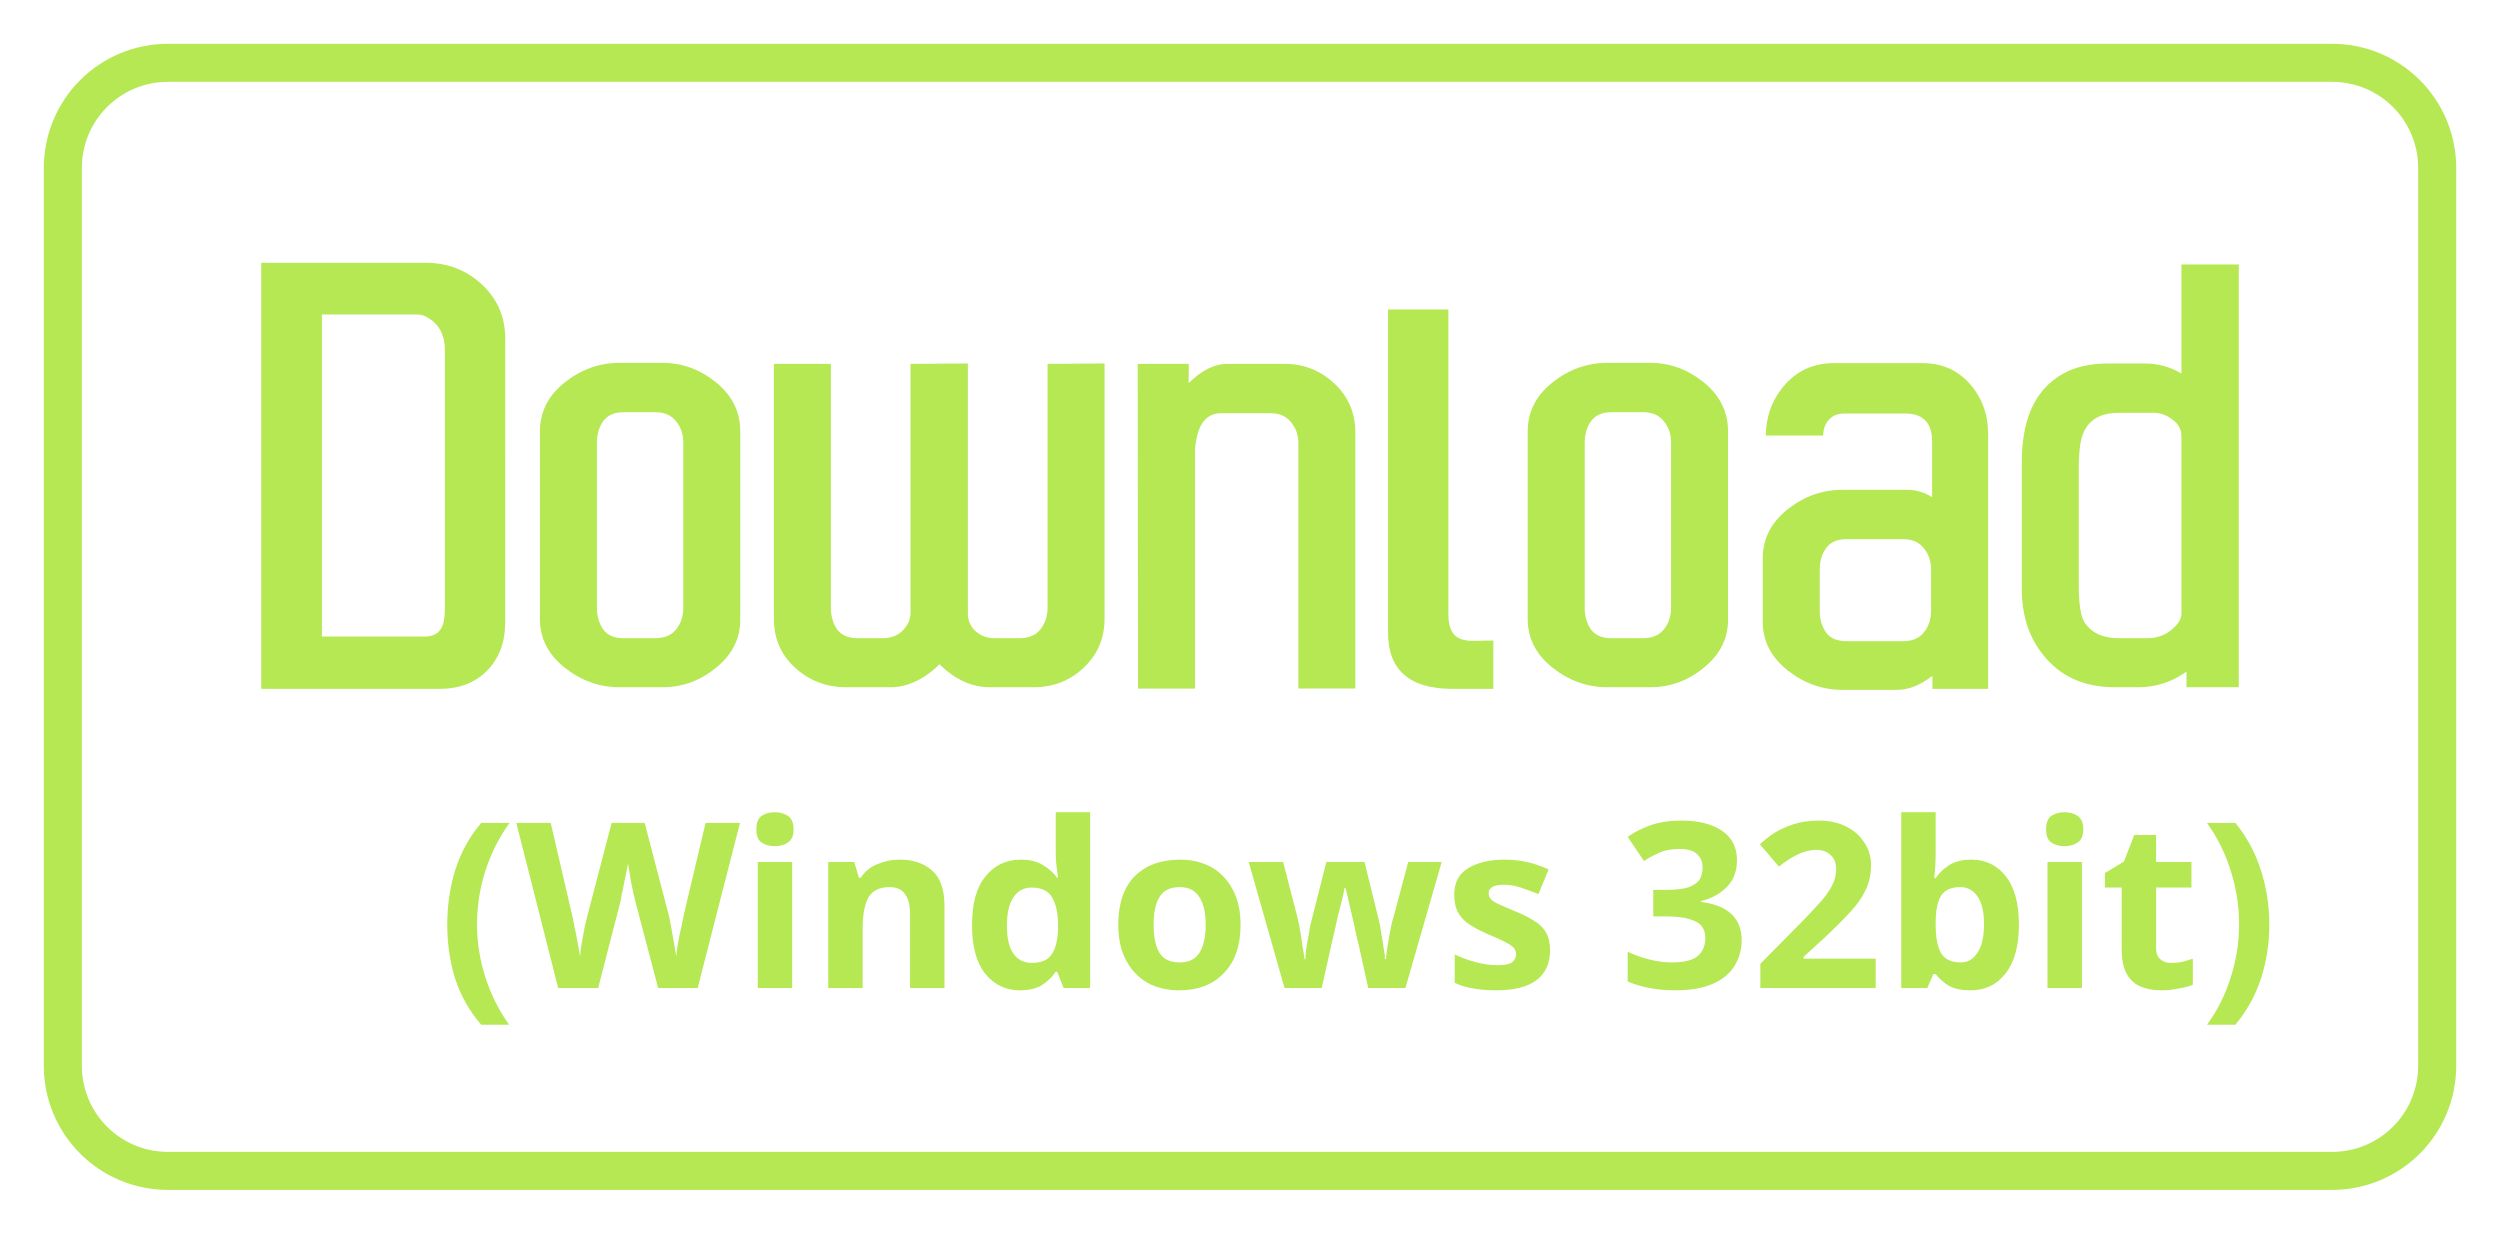
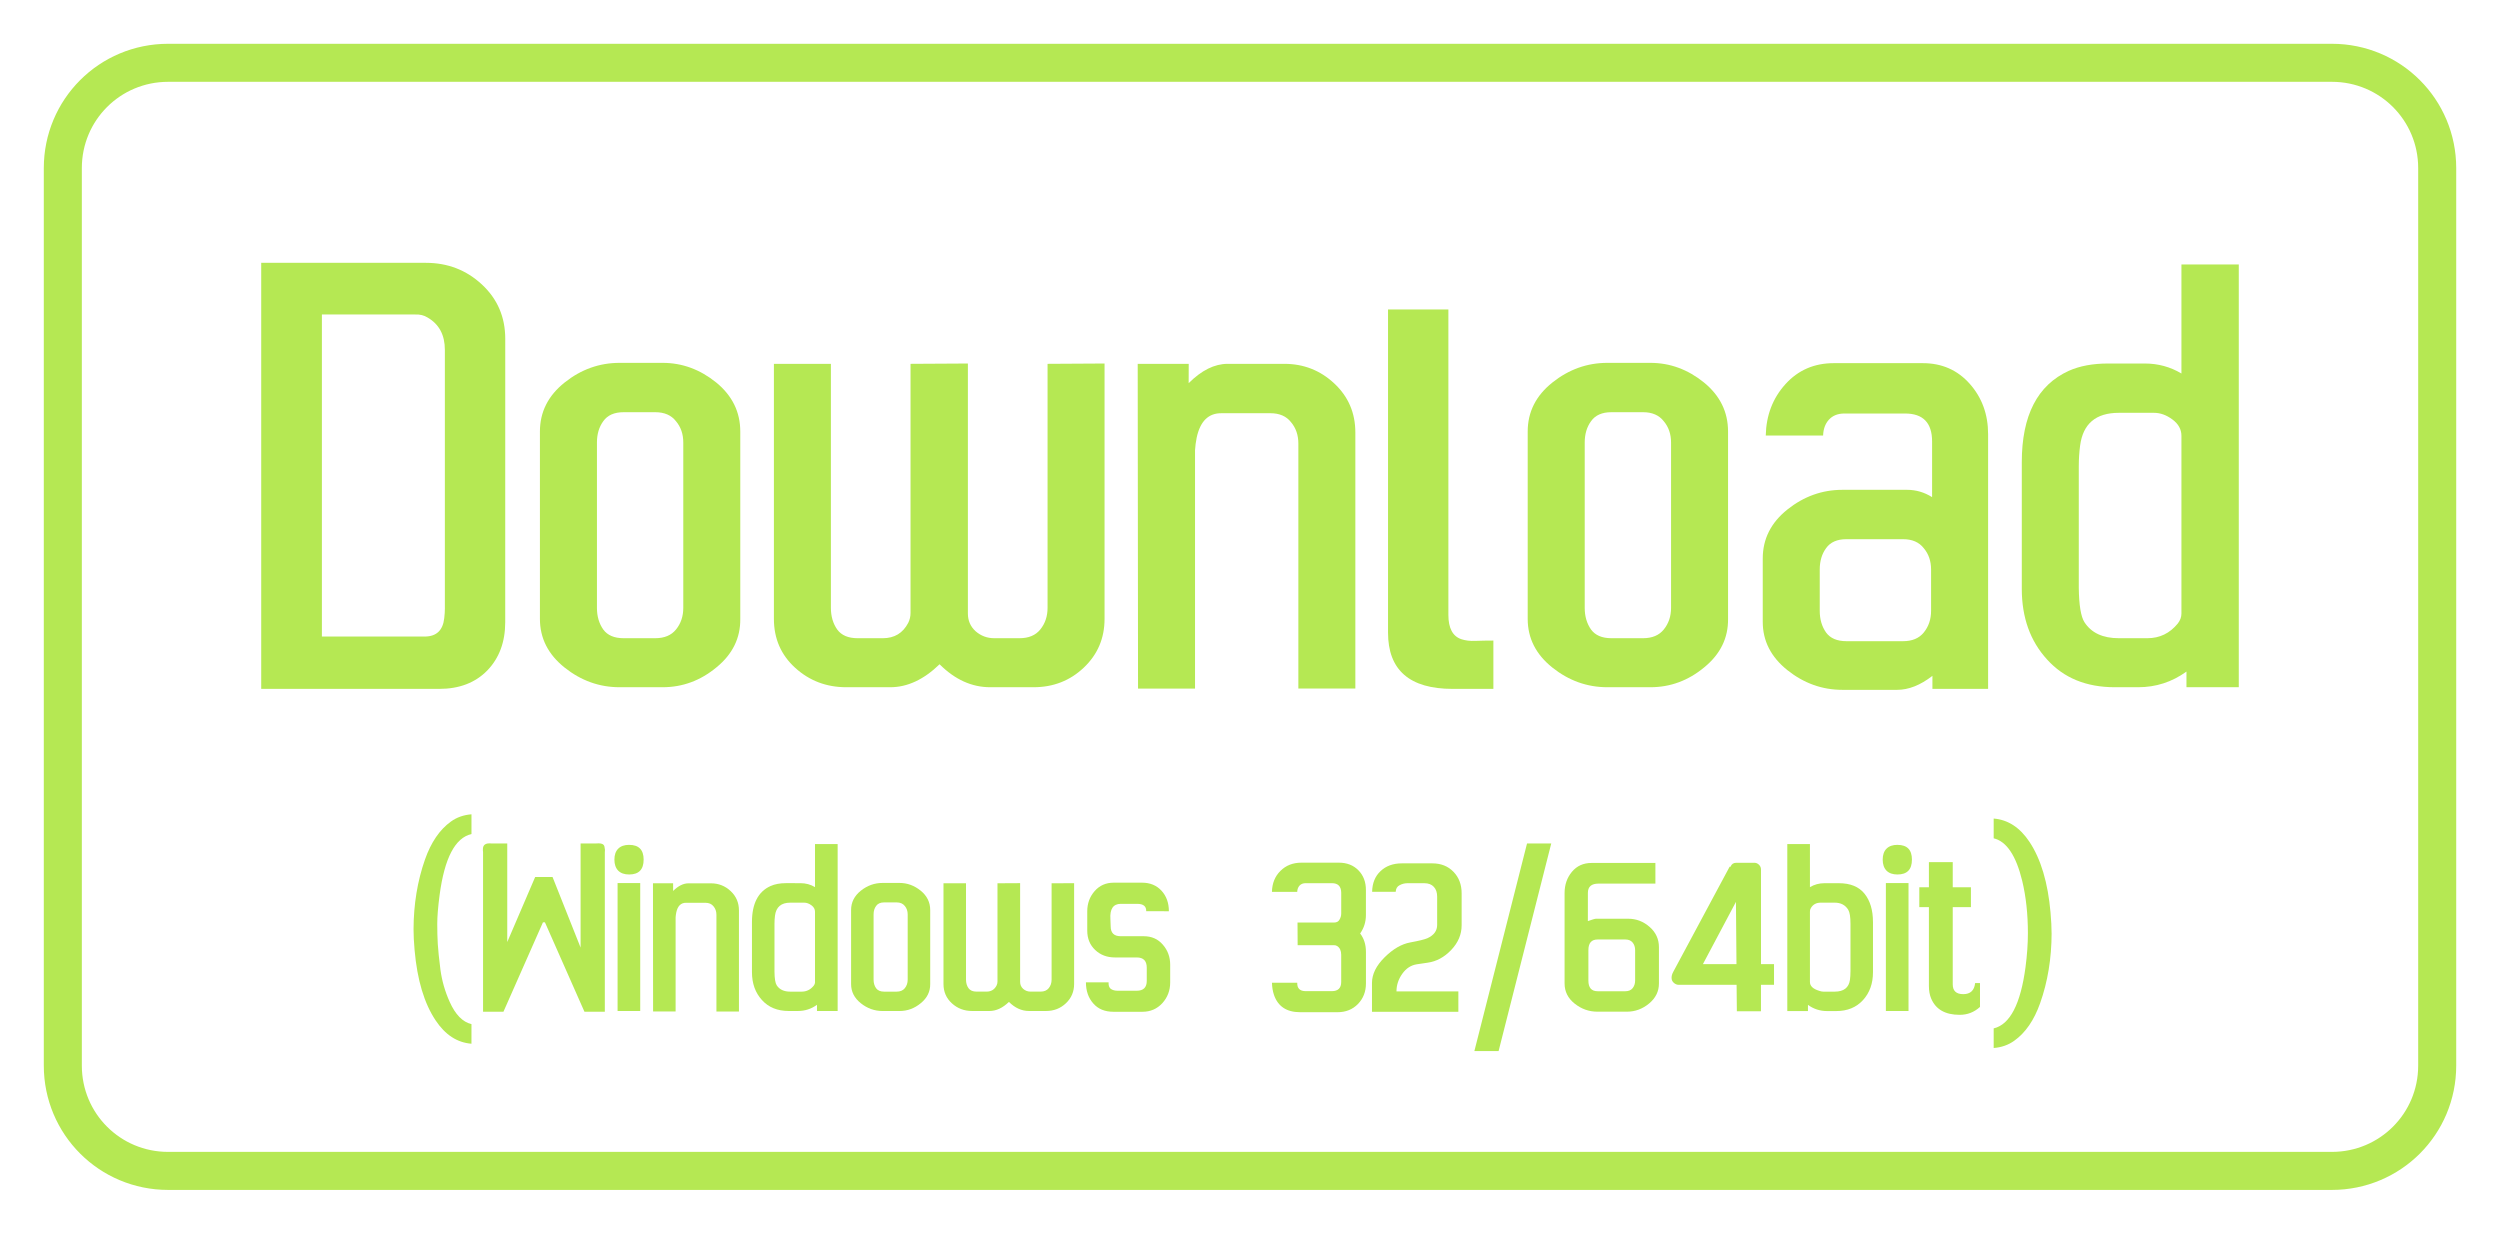
<svg xmlns="http://www.w3.org/2000/svg" width="84.002mm" height="41.453mm" viewBox="0 0 84.002 41.453" version="1.1" id="svg5">
  <defs id="defs2" />
  <g id="layer1" transform="translate(-1.542149,-1.966686)">
    <path id="rect846" style="fill:none;stroke:#b5e853;stroke-width:1.278" d="M 7.191,4.077 H 79.896 c 1.96,0 3.538,1.578 3.538,3.538 V 37.772 c 0,1.96 -1.578,3.538 -3.538,3.538 H 7.191 c -1.96,0 -3.538,-1.578 -3.538,-3.538 V 7.615 c 0,-1.96 1.578,-3.538 3.538,-3.538 z" />
    <g aria-label="Download" id="text43662" style="font-size:22.941px;line-height:1.25;font-family:Uroob;-inkscape-font-specification:Uroob;letter-spacing:0px;word-spacing:0px;fill:#b5e853;stroke-width:0.269">
      <path d="m 18.518,22.874 q 0,0.997 -0.605,1.624 -0.605,0.616 -1.613,0.616 H 10.319 V 10.798 h 5.534 q 1.098,0 1.882,0.728 0.784,0.728 0.784,1.826 z m -2.028,-0.482 v -8.67 q 0,-0.751 -0.582,-1.087 -0.179,-0.112 -0.414,-0.101 h -3.136 v 10.821 h 3.473 q 0.571,-0.011 0.638,-0.616 0.022,-0.179 0.022,-0.347 z" id="path13883" />
      <path d="m 26.416,22.762 q 0.011,0.963 -0.795,1.624 -0.807,0.672 -1.815,0.672 h -1.445 q -1.019,0 -1.848,-0.661 -0.829,-0.661 -0.829,-1.635 v -6.295 q 0,-0.986 0.829,-1.647 0.829,-0.661 1.848,-0.661 h 1.445 q 0.986,0 1.803,0.661 0.807,0.661 0.807,1.647 z m -1.915,-0.37 v -5.556 q 0,-0.426 -0.246,-0.717 -0.235,-0.302 -0.695,-0.302 h -1.064 q -0.47,0 -0.683,0.302 -0.213,0.291 -0.213,0.717 v 5.556 q 0,0.426 0.213,0.728 0.213,0.291 0.683,0.291 h 1.064 q 0.459,0 0.695,-0.291 0.246,-0.302 0.246,-0.728 z" id="path13885" />
      <path d="m 33.114,24.285 q -0.795,0.773 -1.658,0.773 h -1.479 q -0.997,0 -1.714,-0.65 -0.717,-0.65 -0.717,-1.647 v -8.569 h 1.915 v 8.2 q 0,0.426 0.213,0.728 0.213,0.291 0.683,0.291 h 0.851 q 0.582,0 0.851,-0.515 0.078,-0.157 0.078,-0.336 v -8.368 l 1.927,-0.011 v 8.401 q 0,0.358 0.258,0.594 0.269,0.235 0.627,0.235 h 0.851 q 0.459,0 0.695,-0.291 0.246,-0.302 0.246,-0.728 v -8.2 l 1.915,-0.011 v 8.581 q 0,0.975 -0.695,1.635 -0.695,0.661 -1.691,0.661 h -1.456 q -0.93,0 -1.703,-0.773 z" id="path13887" />
      <path d="m 41.482,14.842 q 0.65,-0.65 1.311,-0.65 h 1.904 q 0.975,0 1.68,0.661 0.706,0.661 0.706,1.647 v 8.603 h -1.915 v -8.233 q 0,-0.426 -0.246,-0.717 -0.235,-0.302 -0.695,-0.302 h -1.635 q -0.661,-0.011 -0.84,0.818 -0.045,0.224 -0.056,0.426 v 8.009 h -1.915 l -0.011,-10.91 h 1.714 z" id="path13889" />
      <path d="m 50.354,25.114 q -2.173,0 -2.173,-1.893 V 12.366 h 2.028 v 10.261 q 0,0.672 0.437,0.818 0.202,0.067 0.47,0.056 0.28,-0.011 0.605,-0.011 v 1.624 z" id="path13891" />
      <path d="m 59.606,22.762 q 0.011,0.963 -0.795,1.624 -0.807,0.672 -1.815,0.672 h -1.445 q -1.019,0 -1.848,-0.661 -0.829,-0.661 -0.829,-1.635 v -6.295 q 0,-0.986 0.829,-1.647 0.829,-0.661 1.848,-0.661 h 1.445 q 0.986,0 1.803,0.661 0.807,0.661 0.807,1.647 z m -1.915,-0.37 v -5.556 q 0,-0.426 -0.246,-0.717 -0.235,-0.302 -0.695,-0.302 h -1.064 q -0.47,0 -0.683,0.302 -0.213,0.291 -0.213,0.717 v 5.556 q 0,0.426 0.213,0.728 0.213,0.291 0.683,0.291 h 1.064 q 0.459,0 0.695,-0.291 0.246,-0.302 0.246,-0.728 z" id="path13893" />
      <path d="m 66.462,16.802 q 0,-0.941 -0.907,-0.941 h -2.039 q -0.336,0 -0.526,0.213 -0.179,0.202 -0.19,0.526 h -1.927 q 0.022,-1.019 0.661,-1.725 0.638,-0.706 1.624,-0.706 h 2.991 q 0.963,0 1.579,0.695 0.616,0.695 0.616,1.691 v 8.558 h -1.871 v -0.437 q -0.605,0.47 -1.187,0.47 h -1.837 q -1.019,0 -1.848,-0.661 -0.829,-0.661 -0.829,-1.624 v -2.128 q 0,-0.986 0.829,-1.647 0.829,-0.661 1.848,-0.661 h 2.173 q 0.448,0 0.84,0.246 z m -0.034,5.69 v -1.389 q 0,-0.426 -0.246,-0.717 -0.235,-0.302 -0.695,-0.302 h -1.904 q -0.47,0 -0.683,0.302 -0.213,0.291 -0.213,0.717 v 1.389 q 0,0.426 0.213,0.728 0.213,0.291 0.683,0.291 h 1.904 q 0.459,0 0.695,-0.291 0.246,-0.302 0.246,-0.728 z" id="path13895" />
      <path d="m 73.608,14.181 q 0.672,0 1.232,0.336 v -3.663 h 1.927 V 25.058 H 75.009 v -0.526 q -0.728,0.526 -1.624,0.526 h -0.784 q -1.434,0 -2.274,-0.93 -0.851,-0.93 -0.851,-2.375 v -4.257 q 0,-2.352 1.579,-3.069 0.549,-0.246 1.322,-0.246 z m 1.232,8.401 v -5.971 q 0,-0.325 -0.302,-0.549 -0.302,-0.224 -0.616,-0.224 h -1.187 q -1.154,0 -1.299,1.098 -0.045,0.336 -0.045,0.706 v 4.077 q 0.011,0.874 0.19,1.154 0.347,0.538 1.154,0.538 h 0.963 q 0.616,0 1.019,-0.493 0.123,-0.157 0.123,-0.336 z" id="path13897" />
    </g>
-     <text xml:space="preserve" style="font-style:normal;font-variant:normal;font-weight:bold;font-stretch:normal;font-size:7.761px;font-family:Candara;-inkscape-font-specification:'Candara Bold';fill:#b5e853;fill-opacity:1;stroke-width:0.265" x="16.256" y="35.163" id="text264">
-       <tspan id="tspan262" style="font-style:normal;font-variant:normal;font-weight:bold;font-stretch:normal;font-size:7.761px;font-family:Candara;-inkscape-font-specification:'Candara Bold';fill:#b5e853;fill-opacity:1;stroke-width:0.265" x="16.256" y="35.163">(Windows 32bit)</tspan>
-     </text>
+     <g aria-label="(Windows 32/64bit)" id="text264" style="font-weight:bold;font-size:11.289px;font-family:Uroob;-inkscape-font-specification:'Uroob Bold';fill:#b5e853;stroke-width:0.265" transform="matrix(0.8024209,0,0,0.8024209,7.863418,6.609833)">
+       <path d="M 11.864,37.919 Q 10.966,37.848 10.365,36.944 9.648,35.874 9.483,34 9.439,33.504 9.439,33.124 q 0.006,-1.571 0.48,-2.921 0.38,-1.08 1.086,-1.588 0.369,-0.265 0.86,-0.303 v 0.827 q -1.025,0.232 -1.334,2.547 -0.099,0.75 -0.099,1.218 0,0.463 0.022,0.838 0.022,0.369 0.11,1.069 0.094,0.7 0.386,1.35 0.358,0.805 0.915,0.937 z" id="path40443" />
+       <path d="m 12.344,29.769 q 0,-0.27 0.347,-0.237 h 0.672 v 4.129 l 1.169,-2.723 h 0.728 l 1.174,2.955 v -4.36 h 0.634 q 0.072,-0.005 0.127,-0.005 0.204,0 0.237,0.132 0.033,0.132 0.017,0.232 v 6.686 h -0.854 l -1.654,-3.743 h -0.083 l -1.654,3.743 h -0.854 v -6.686 q -0.011,-0.061 -0.005,-0.121 z" id="path40445" />
+       <path d="m 18.468,29.592 q 0.606,0 0.606,0.617 0,0.623 -0.606,0.623 -0.298,0 -0.458,-0.16 -0.16,-0.165 -0.16,-0.463 0,-0.298 0.16,-0.458 0.16,-0.16 0.458,-0.16 z m 0.463,6.956 h -0.948 v -5.358 h 0.948 z" id="path40447" />
+       <path d="m 20.309,31.522 q 0.32,-0.32 0.645,-0.32 h 0.937 q 0.48,0 0.827,0.325 0.347,0.325 0.347,0.81 v 4.233 h -0.943 v -4.051 q 0,-0.209 -0.121,-0.353 -0.116,-0.149 -0.342,-0.149 h -0.805 q -0.325,-0.005 -0.413,0.402 -0.022,0.11 -0.028,0.209 v 3.941 h -0.943 l -0.005,-5.369 h 0.843 z" id="path40449" />
+       <path d="m 25.644,31.196 q 0.331,0 0.606,0.165 v -1.802 h 0.948 v 6.989 H 26.333 v -0.259 q -0.358,0.259 -0.799,0.259 h -0.386 q -0.706,0 -1.119,-0.458 -0.419,-0.458 -0.419,-1.169 v -2.095 q 0,-1.158 0.777,-1.51 0.27,-0.121 0.65,-0.121 z m 0.606,4.134 v -2.938 q 0,-0.16 -0.149,-0.27 -0.149,-0.11 -0.303,-0.11 h -0.584 q -0.568,0 -0.639,0.54 -0.022,0.165 -0.022,0.347 v 2.006 q 0.005,0.43 0.094,0.568 0.171,0.265 0.568,0.265 h 0.474 q 0.303,0 0.502,-0.243 0.061,-0.077 0.061,-0.165 z" id="path40451" />
+       <path d="m 31.074,35.419 q 0.005,0.474 -0.391,0.799 -0.397,0.331 -0.893,0.331 h -0.711 q -0.502,0 -0.91,-0.325 -0.408,-0.325 -0.408,-0.805 v -3.098 q 0,-0.485 0.408,-0.81 0.408,-0.325 0.91,-0.325 h 0.711 q 0.485,0 0.887,0.325 0.397,0.325 0.397,0.81 z m -0.943,-0.182 v -2.734 q 0,-0.209 -0.121,-0.353 -0.116,-0.149 -0.342,-0.149 h -0.524 q -0.232,0 -0.336,0.149 -0.105,0.143 -0.105,0.353 v 2.734 q 0,0.209 0.105,0.358 0.105,0.143 0.336,0.143 h 0.524 q 0.226,0 0.342,-0.143 0.121,-0.149 0.121,-0.358 z" id="path40453" />
+       <path d="m 34.37,36.168 q -0.391,0.38 -0.816,0.38 h -0.728 q -0.491,0 -0.843,-0.32 -0.353,-0.32 -0.353,-0.81 v -4.217 h 0.943 v 4.035 q 0,0.209 0.105,0.358 0.105,0.143 0.336,0.143 h 0.419 q 0.287,0 0.419,-0.254 0.039,-0.077 0.039,-0.165 v -4.118 l 0.948,-0.005 v 4.134 q 0,0.176 0.127,0.292 0.132,0.116 0.309,0.116 h 0.419 q 0.226,0 0.342,-0.143 0.121,-0.149 0.121,-0.358 v -4.035 l 0.943,-0.005 v 4.222 q 0,0.48 -0.342,0.805 -0.342,0.325 -0.832,0.325 h -0.717 q -0.458,0 -0.838,-0.38 z" id="path40455" />
+       <path d="m 40.119,32.37 q 0.011,-0.309 -0.38,-0.309 h -0.689 q -0.474,0.005 -0.43,0.645 0.011,0.165 0.011,0.298 0,0.413 0.419,0.413 h 0.965 q 0.496,0 0.799,0.353 0.309,0.353 0.309,0.843 v 0.739 q 0,0.507 -0.331,0.871 -0.331,0.358 -0.832,0.358 h -1.213 q -0.54,0 -0.843,-0.347 -0.309,-0.347 -0.309,-0.887 h 0.948 q -0.011,0.193 0.094,0.276 0.11,0.077 0.287,0.077 h 0.799 q 0.419,0 0.419,-0.413 v -0.551 q 0,-0.43 -0.419,-0.43 h -0.91 q -0.502,0 -0.832,-0.314 -0.331,-0.314 -0.331,-0.81 v -0.805 q 0,-0.496 0.309,-0.849 0.309,-0.353 0.799,-0.353 h 1.185 q 0.507,0 0.816,0.336 0.309,0.336 0.309,0.86 z" id="path40457" />
+       <path d="m 49.077,33.302 q 0.243,0.314 0.243,0.772 v 1.323 q 0,0.513 -0.336,0.86 -0.336,0.342 -0.854,0.342 h -1.565 q -0.849,0 -1.097,-0.728 -0.077,-0.232 -0.083,-0.507 h 1.058 q -0.011,0.353 0.353,0.353 h 1.097 q 0.391,0 0.391,-0.386 v -1.136 q 0,-0.254 -0.165,-0.364 -0.055,-0.039 -0.143,-0.039 h -1.516 l -0.005,-0.948 h 1.532 q 0.16,0 0.226,-0.121 0.072,-0.121 0.072,-0.259 v -0.86 q 0,-0.408 -0.391,-0.408 H 46.795 q -0.165,0 -0.259,0.105 -0.088,0.099 -0.094,0.259 h -1.058 q 0.011,-0.535 0.353,-0.876 0.347,-0.347 0.882,-0.347 H 48.184 q 0.507,0 0.821,0.32 0.314,0.32 0.314,0.827 v 1.047 q 0,0.43 -0.243,0.772 z" id="path40459" />
+       <path d="m 53.327,32.96 q 0,0.573 -0.435,1.031 -0.435,0.458 -0.992,0.535 l -0.446,0.066 q -0.369,0.055 -0.612,0.397 -0.243,0.342 -0.243,0.739 h 2.591 v 0.854 H 49.573 V 35.375 q 0,-0.551 0.529,-1.075 0.529,-0.524 1.075,-0.623 0.54,-0.099 0.717,-0.176 0.408,-0.187 0.408,-0.557 v -1.185 q 0,-0.259 -0.138,-0.408 -0.138,-0.154 -0.402,-0.154 h -0.7 q -0.176,0 -0.331,0.083 -0.154,0.077 -0.165,0.276 h -0.987 q 0.011,-0.546 0.353,-0.865 0.342,-0.325 0.893,-0.325 h 1.273 q 0.546,0 0.887,0.353 0.342,0.353 0.342,0.898 z" id="path40461" />
+       <path d="m 57.08,29.532 -2.205,8.693 h -1.014 l 2.205,-8.693 z" id="path40463" />
+       <path d="m 58.613,32.784 q 0.276,-0.099 0.342,-0.099 h 1.35 q 0.502,0 0.893,0.342 0.391,0.342 0.391,0.849 v 1.521 q 0,0.496 -0.413,0.838 -0.413,0.342 -0.926,0.342 h -1.24 q -0.524,0 -0.948,-0.336 -0.424,-0.336 -0.424,-0.843 v -3.787 q 0,-0.524 0.309,-0.893 0.309,-0.369 0.821,-0.369 h 2.673 v 0.865 h -2.381 q -0.446,0 -0.446,0.386 z m 0.022,2.491 q 0,0.446 0.386,0.446 h 1.163 q 0.198,0 0.303,-0.127 0.105,-0.132 0.105,-0.32 v -1.273 q 0,-0.193 -0.105,-0.32 -0.105,-0.127 -0.303,-0.127 h -1.163 q -0.386,0 -0.386,0.446 z" id="path40465" />
+       <path d="m 64.588,30.507 q 0.061,-0.165 0.237,-0.165 h 0.761 q 0.11,0 0.193,0.083 0.083,0.083 0.083,0.193 v 3.969 h 0.546 V 35.452 H 65.861 v 1.108 h -1.009 l -0.011,-1.108 h -2.425 q -0.11,0 -0.204,-0.083 -0.094,-0.083 -0.094,-0.209 0,-0.127 0.072,-0.254 l 2.359,-4.399 z m 0.248,4.079 -0.022,-2.607 -1.384,2.607 z" id="path40467" />
+       <path d="m 67.912,31.362 q 0.276,-0.165 0.606,-0.165 h 0.606 q 0.722,0 1.075,0.441 0.353,0.441 0.353,1.191 v 2.095 q 0,0.711 -0.419,1.169 -0.419,0.458 -1.119,0.458 h -0.386 q -0.441,0 -0.799,-0.259 v 0.259 H 66.964 V 29.559 H 67.912 Z m 1.698,3.544 V 32.9 q 0,-0.435 -0.094,-0.59 -0.182,-0.298 -0.568,-0.298 h -0.584 q -0.281,0 -0.413,0.226 -0.044,0.072 -0.039,0.154 v 2.938 q -0.005,0.254 0.391,0.375 0.099,0.033 0.171,0.033 h 0.474 q 0.568,0 0.639,-0.491 0.022,-0.154 0.022,-0.342 z" id="path40469" />
+       <path d="m 71.577,29.592 q 0.606,0 0.606,0.617 0,0.623 -0.606,0.623 -0.298,0 -0.458,-0.16 -0.16,-0.165 -0.16,-0.463 0,-0.298 0.16,-0.458 0.16,-0.16 0.458,-0.16 z m 0.463,6.956 h -0.948 v -5.358 h 0.948 z" id="path40471" />
+       <path d="m 73.892,35.435 q 0,0.408 0.441,0.408 0.446,0 0.496,-0.463 h 0.204 v 0.998 q -0.364,0.331 -0.849,0.331 -0.91,0 -1.196,-0.684 -0.094,-0.22 -0.094,-0.524 V 32.2 H 72.492 V 31.367 h 0.402 v -1.053 h 0.998 v 1.053 h 0.761 v 0.832 h -0.761 z" id="path40473" />
+       <path d="m 78.032,33.303 q -0.005,1.571 -0.48,2.916 -0.38,1.075 -1.086,1.576 -0.369,0.265 -0.86,0.303 v -0.821 q 1.025,-0.243 1.334,-2.569 0.099,-0.755 0.099,-1.422 0,-1.191 -0.237,-2.183 -0.386,-1.593 -1.196,-1.786 v -0.827 q 0.898,0.072 1.499,0.976 0.717,1.08 0.882,2.96 0.044,0.496 0.044,0.876 z" id="path40475" />
+     </g>
  </g>
</svg>
